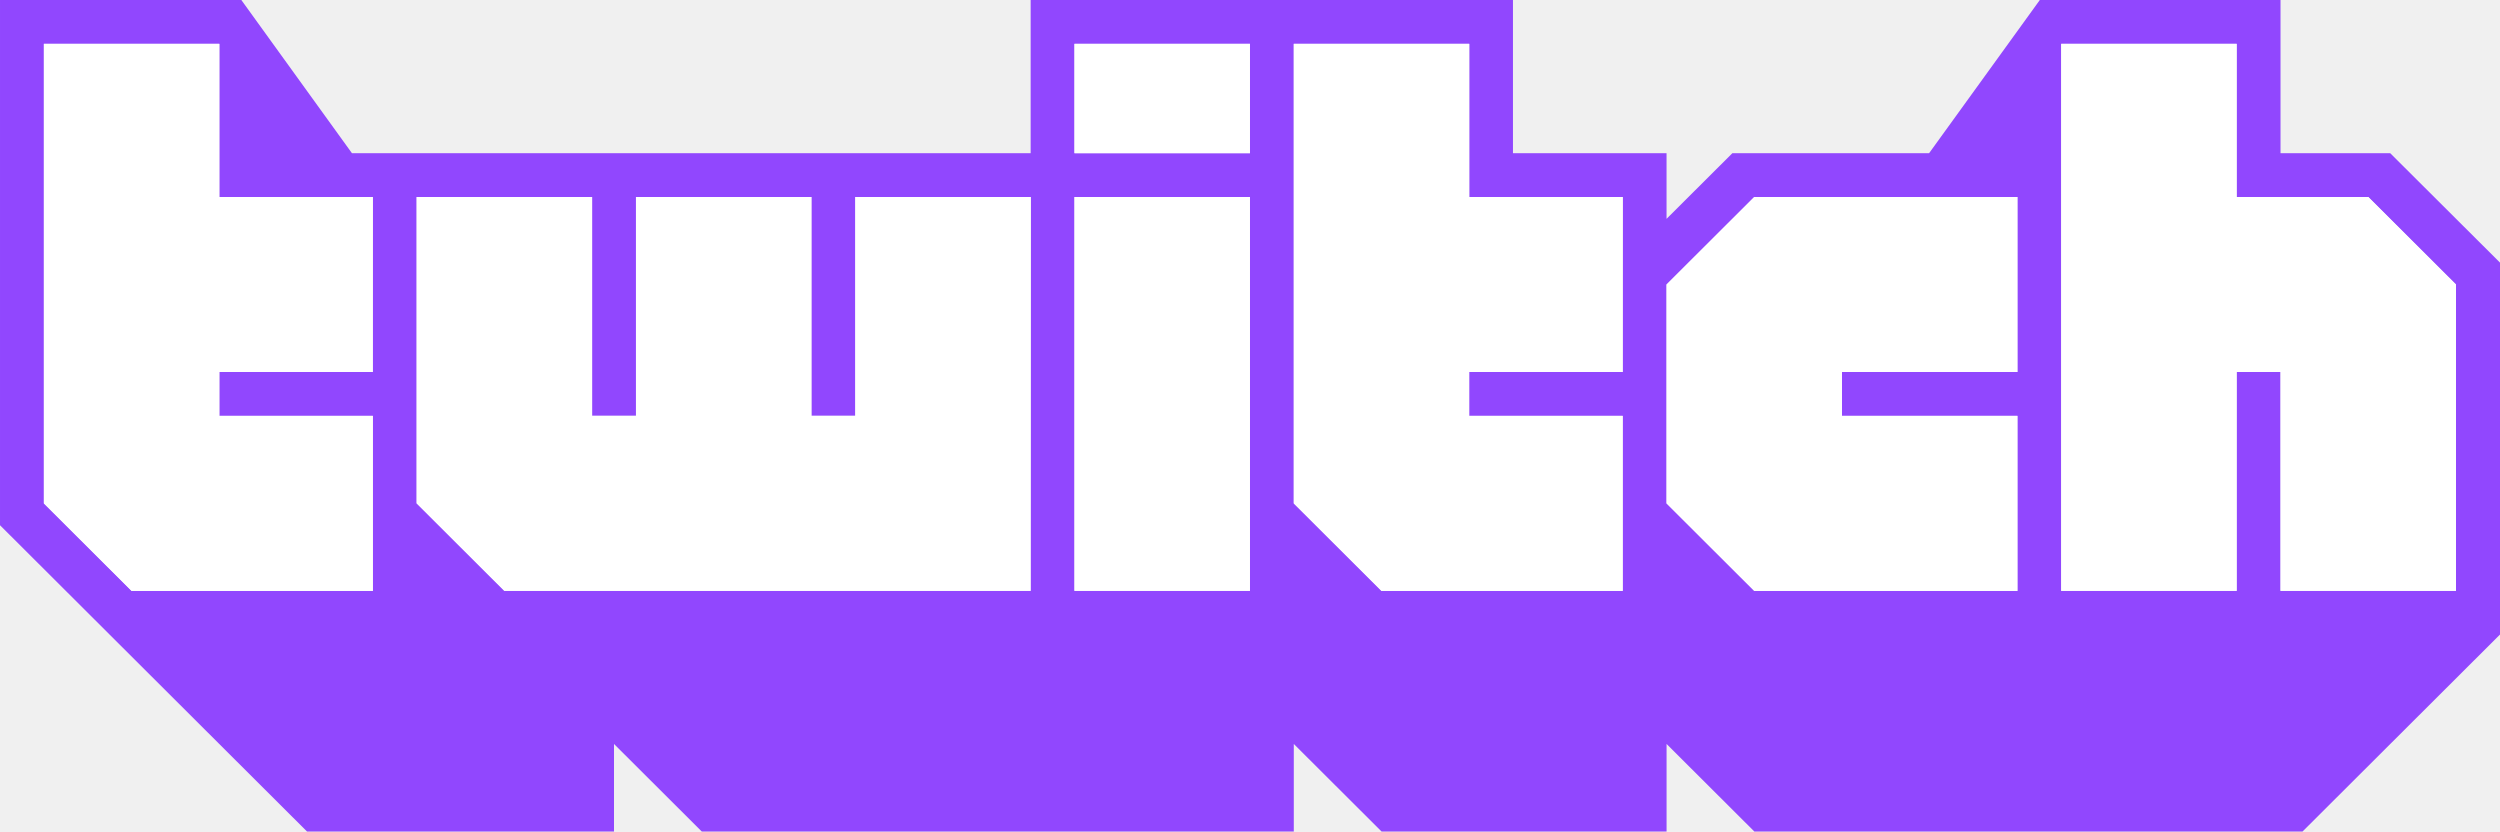
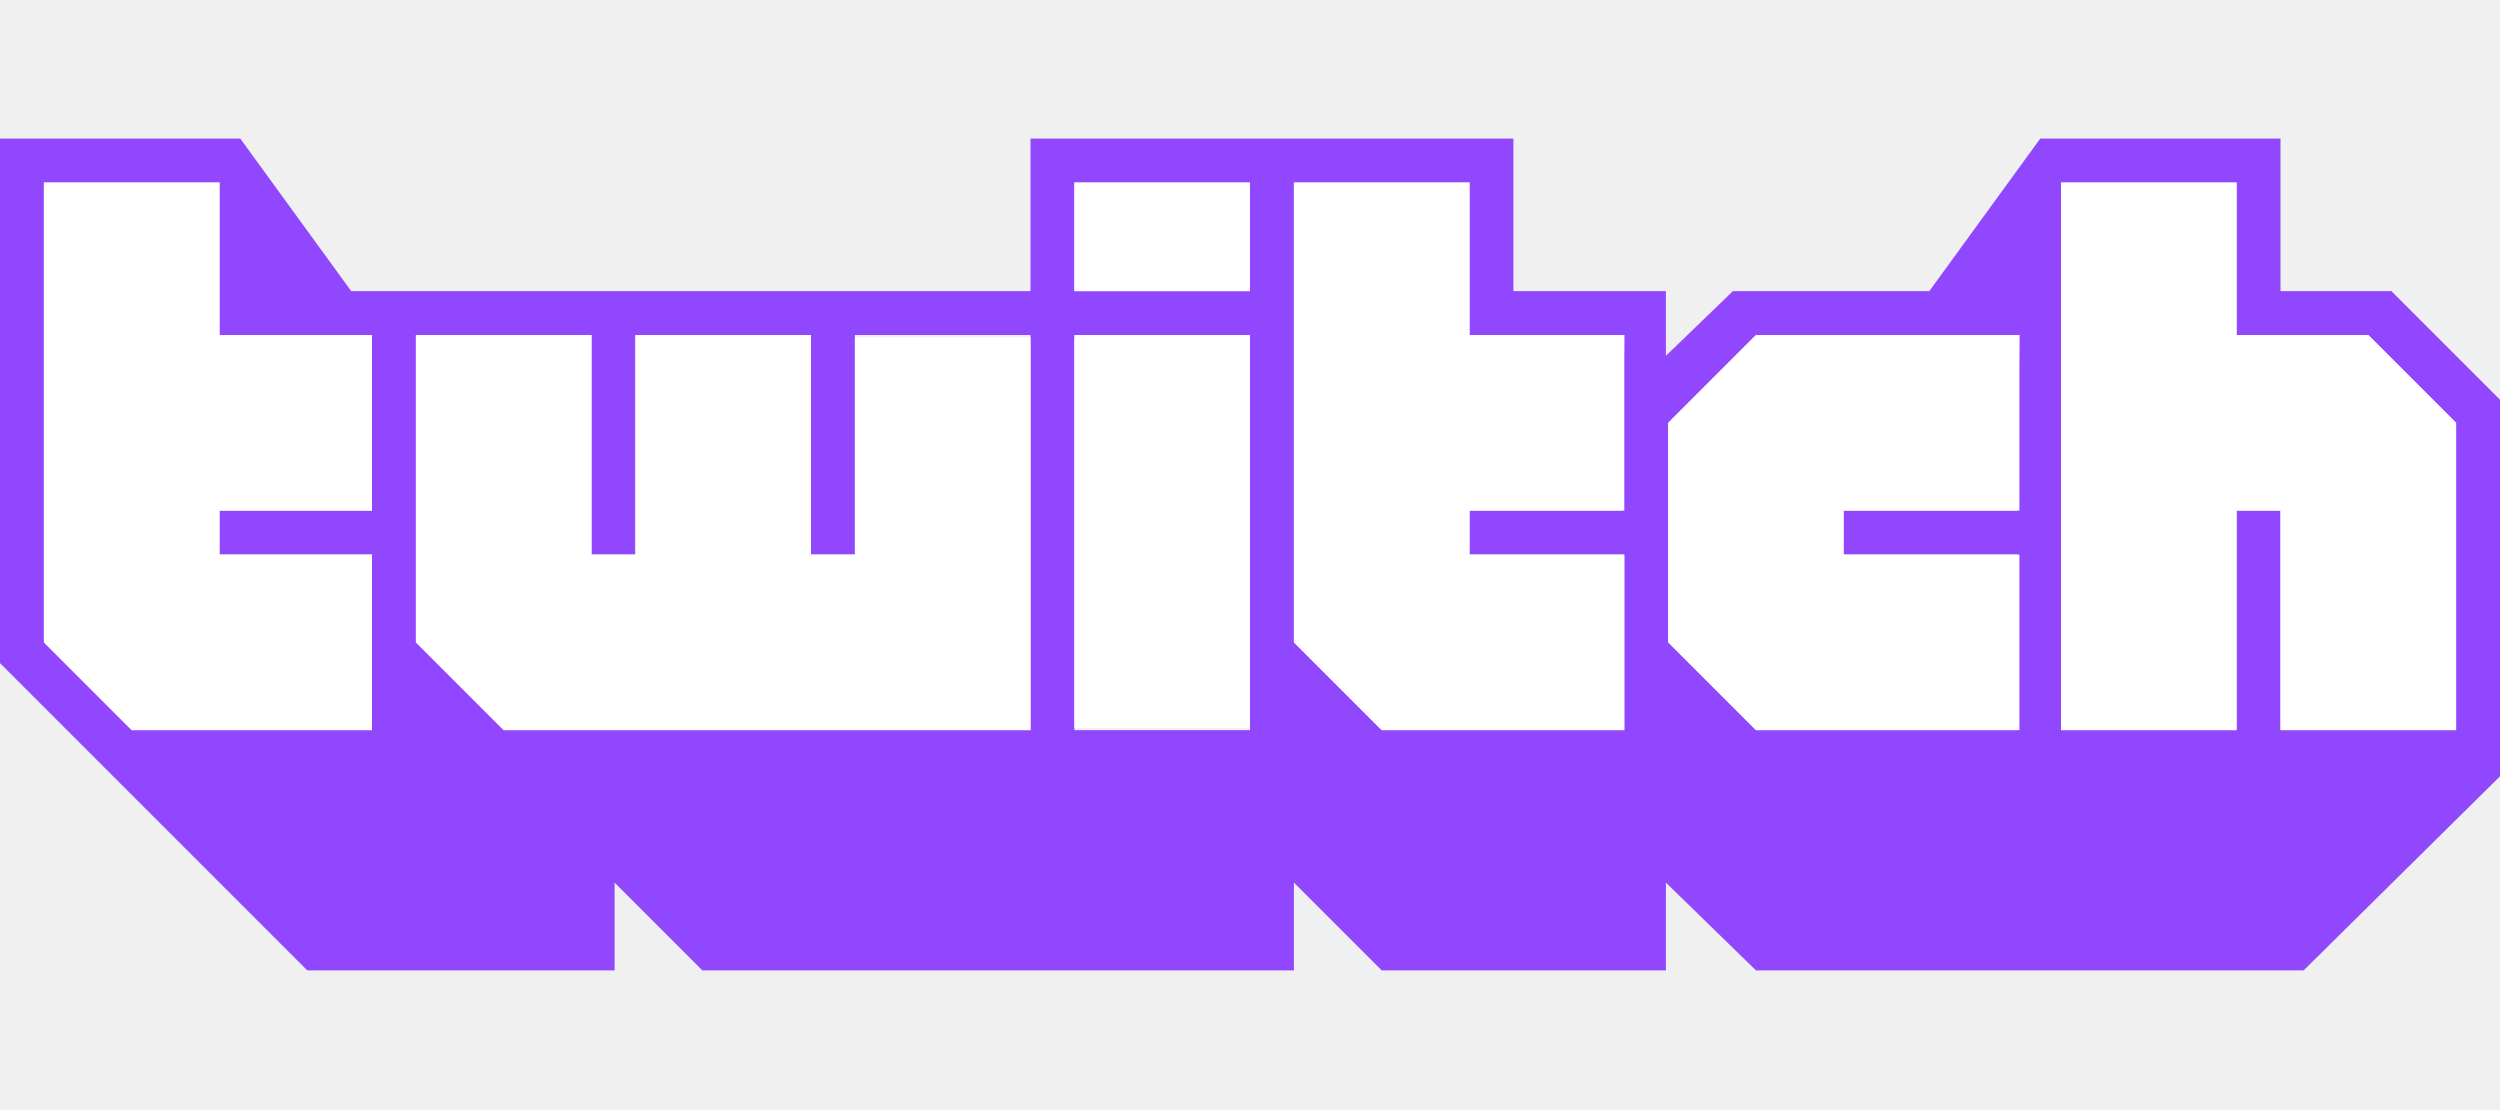
- <svg xmlns="http://www.w3.org/2000/svg" width="1000" height="332.602" viewBox="0 0 264.583 88.001" version="1.1" id="svg8">
-   <defs id="defs2" />
-   <g id="layer1" transform="translate(136.2613,140.7023)">
-     <g style="fill:#9147fe;fill-opacity:1;fill-rule:evenodd;stroke:none;stroke-width:1;stroke-linecap:square;stroke-linejoin:bevel" id="g256" transform="matrix(0.2321925,0,0,0.2321925,-136.2613,-140.7023)">
-       <path style="vector-effect:none;fill-rule:nonzero;fill:#9147fe;fill-opacity:1" id="path254" d="m 1119.44,269.32 h -80 v -99.75 h -20 v 99.75 h -80 V 20 h 80 v 69.78 h 60 l 40,39.9 v 139.64 m -199.9,-99.75 h -80 v 20 h 80 v 79.8 H 799.6 l -40,-39.9 v -99.79 l 40,-39.9 h 119.94 v 79.79 m -179.91,0 h -70 v 20 h 70 v 79.8 H 629.69 l -40,-39.9 V 20 h 80 v 69.78 h 70 l -0.06,79.79 M 569.72,69.83 h -80 V 20 h 80 v 49.83 m 0,199.49 h -80 V 89.78 h 80 v 179.54 m -100,0 H 229.89 l -40,-39.9 V 89.78 h 80 v 99.74 h 20 V 89.78 h 80 v 99.74 h 20 V 89.78 h 80 l -0.17,179.54 M 169.92,169.57 H 100 v 20 h 70 v 79.8 H 60 L 20,229.47 V 20 h 80 v 69.78 h 70 l -0.08,79.79 m 919.54,-99.74 h -50 V 0 H 929.75 l -50.47,69.83 h -89.67 l -30,29.92 V 69.83 h -70 V 0 H 469.77 V 69.83 H 160.42 L 110,0 H 0 V 239.4 L 139.93,379 h 139.93 v -39.9 l 40,39.9 h 269.85 v -39.9 l 40,39.9 h 129.91 v -39.9 l 40,39.9 h 249.88 l 90,-89.78 V 119.7 l -50.04,-49.87" />
+ <svg xmlns="http://www.w3.org/2000/svg" version="1.1" id="Layer_1" x="0px" y="0px" viewBox="0 0 108.2 48" style="enable-background:new 0 0 108.2 48;" xml:space="preserve">
+   <style type="text/css">
+ 	.st0{fill:#9147FE;}
+ 	.st1{fill:#FFFFFF;}
+ </style>
+   <g id="layer1">
+     <g id="g256">
+       <path id="path254" class="st0" d="M106.3,31.6h-7.6v-9.5h-1.9v9.5h-7.6V7.9h7.6v6.6h5.7l3.8,3.8L106.3,31.6 M87.3,22.1h-7.6V24    h7.6v7.6H76l-3.8-3.8v-9.5l3.8-3.8h11.4L87.3,22.1 M70.2,22.1h-6.6V24h6.7v7.6H59.8L56,27.8V7.9h7.6v6.6h6.7L70.2,22.1 M54.1,12.6    h-7.6V7.9h7.6V12.6 M54.1,31.6h-7.6v-17h7.6V31.6 M44.6,31.6H21.8L18,27.8V14.5h7.6V24h1.9v-9.5h7.6V24H37v-9.5h7.6L44.6,31.6     M16.1,22.1H9.5V24h6.6v7.6H5.7l-3.8-3.8V7.9h7.6v6.6h6.6V22.1 M103.5,12.6h-4.8V6H88.3l-4.8,6.6H75l-2.9,2.8v-2.8h-6.6V6H44.6    v6.6H15.2L10.4,6H0v22.7L13.3,42h13.3v-3.8l3.8,3.8H56v-3.8l3.8,3.8h12.3v-3.8L76,42h23.7l8.6-8.5V17.4L103.5,12.6" />
    </g>
-     <g style="fill:#ffffff;fill-opacity:1;fill-rule:evenodd;stroke:none;stroke-width:1;stroke-linecap:square;stroke-linejoin:bevel" id="g262" transform="matrix(0.2321925,0,0,0.2321925,-136.2613,-140.7023)">
-       <path style="vector-effect:none;fill-rule:nonzero" id="path260" d="m 939.53,269.32 h 79.96 v -99.75 h 19.99 v 99.75 h 79.96 V 129.68 l -39.98,-39.9 h -59.97 V 19.96 h -79.96 v 249.36 0 m -349.82,-39.9 39.97,39.9 h 109.95 v -79.8 h -69.96 v -19.95 h 69.96 V 89.78 H 669.67 V 19.96 h -79.96 v 209.46 0 m 169.91,0 39.98,39.9 h 119.94 v -79.8 h -79.96 v -19.95 h 79.96 V 89.78 H 799.6 l -39.98,39.9 v 99.74 0 M 489.76,19.96 h 79.96 V 69.83 H 489.76 V 19.96 M 169.92,89.78 H 99.95 V 19.96 H 19.99 v 209.46 l 39.98,39.9 h 109.95 v -79.8 H 99.95 v -19.95 h 69.97 V 89.78 m 19.99,139.64 39.97,39.9 H 469.77 V 89.78 h -79.96 v 99.74 h -20 V 89.78 h -79.95 v 99.74 H 269.87 V 89.78 h -79.96 v 139.64 0 M 489.76,89.78 h 79.96 V 269.32 H 489.76 V 89.78" />
+     <g id="g262">
+       <path id="path260" class="st1" d="M89.2,31.6h7.6v-9.5h1.9v9.5h7.6V18.3l-3.8-3.8h-5.7V7.9h-7.6L89.2,31.6L89.2,31.6 M56,27.8    l3.8,3.8h10.5V24h-6.7v-1.9h6.7v-7.6h-6.7V7.9H56V27.8L56,27.8 M72.2,27.8l3.8,3.8h11.4V24h-7.6v-1.9h7.6v-7.6H76l-3.8,3.8    L72.2,27.8L72.2,27.8 M46.5,7.9h7.6v4.7h-7.6V7.9 M16.1,14.5H9.5V7.9H1.9v19.9l3.8,3.8h10.4V24H9.5v-1.9h6.6V14.5 M18,27.8    l3.8,3.8h22.8v-17H37V24h-1.9v-9.5h-7.6V24h-1.9v-9.5H18L18,27.8L18,27.8 M46.5,14.5h7.6v17h-7.6V14.5" />
    </g>
  </g>
</svg>
